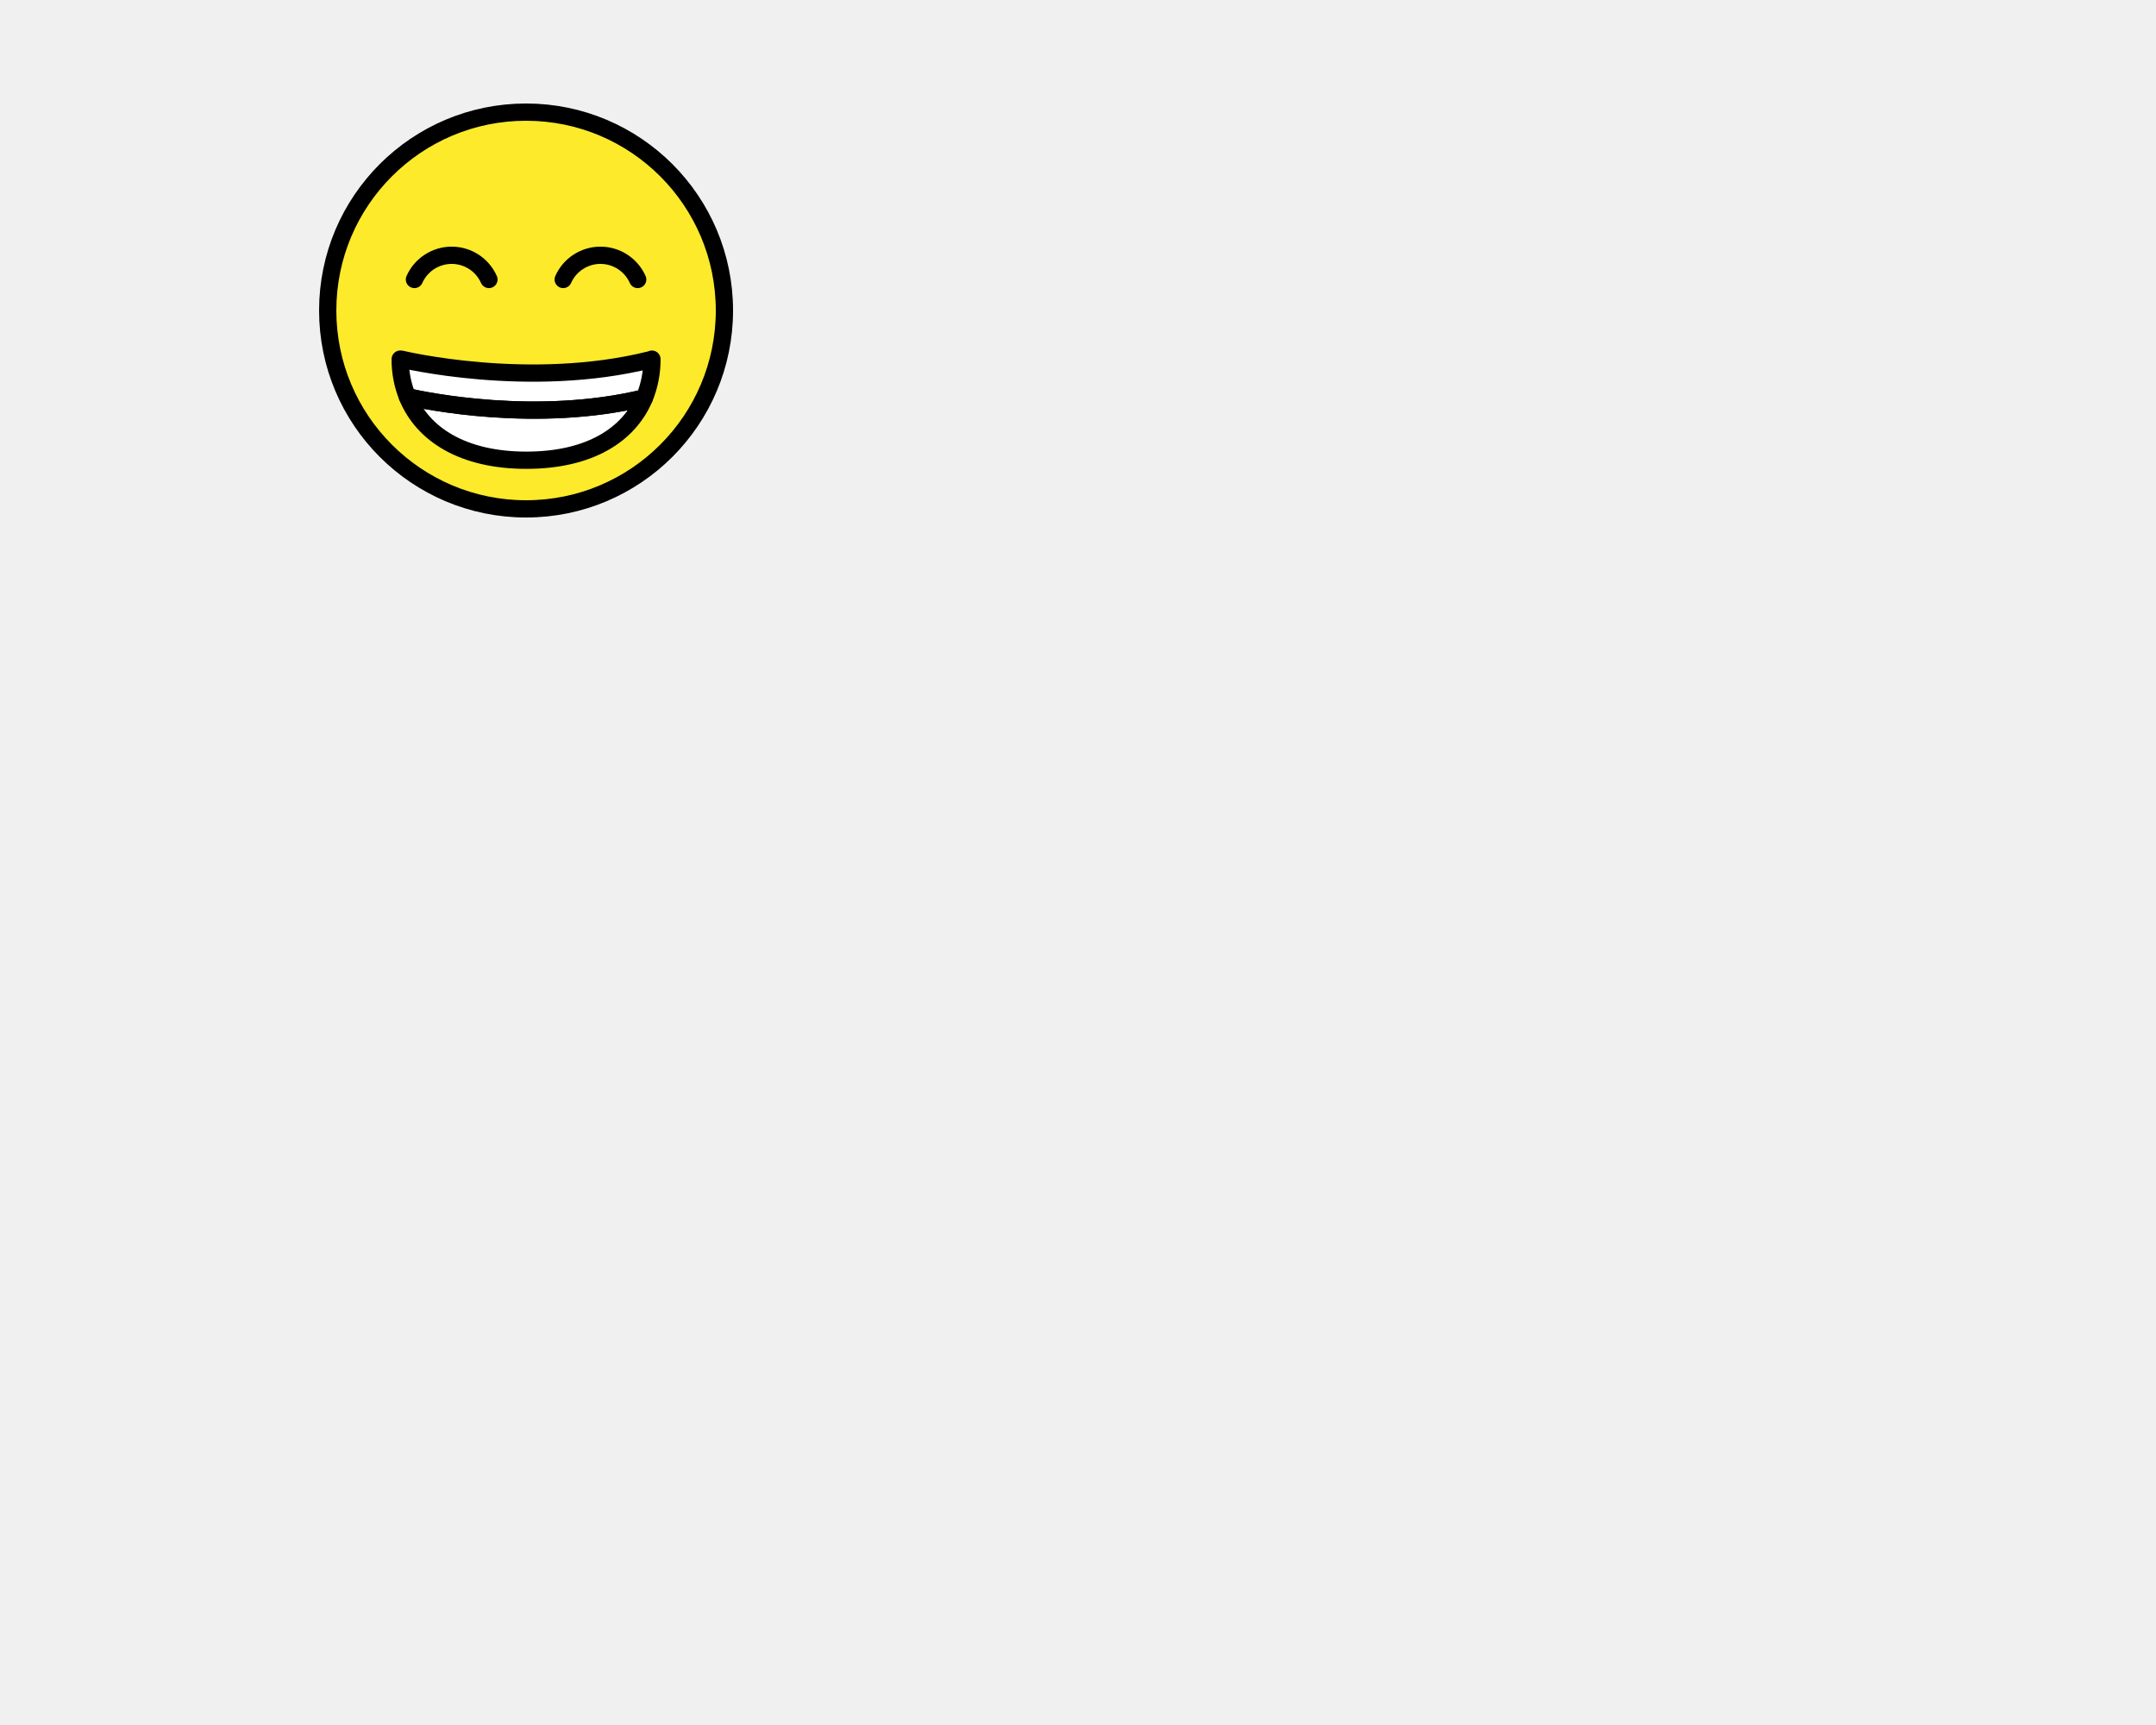
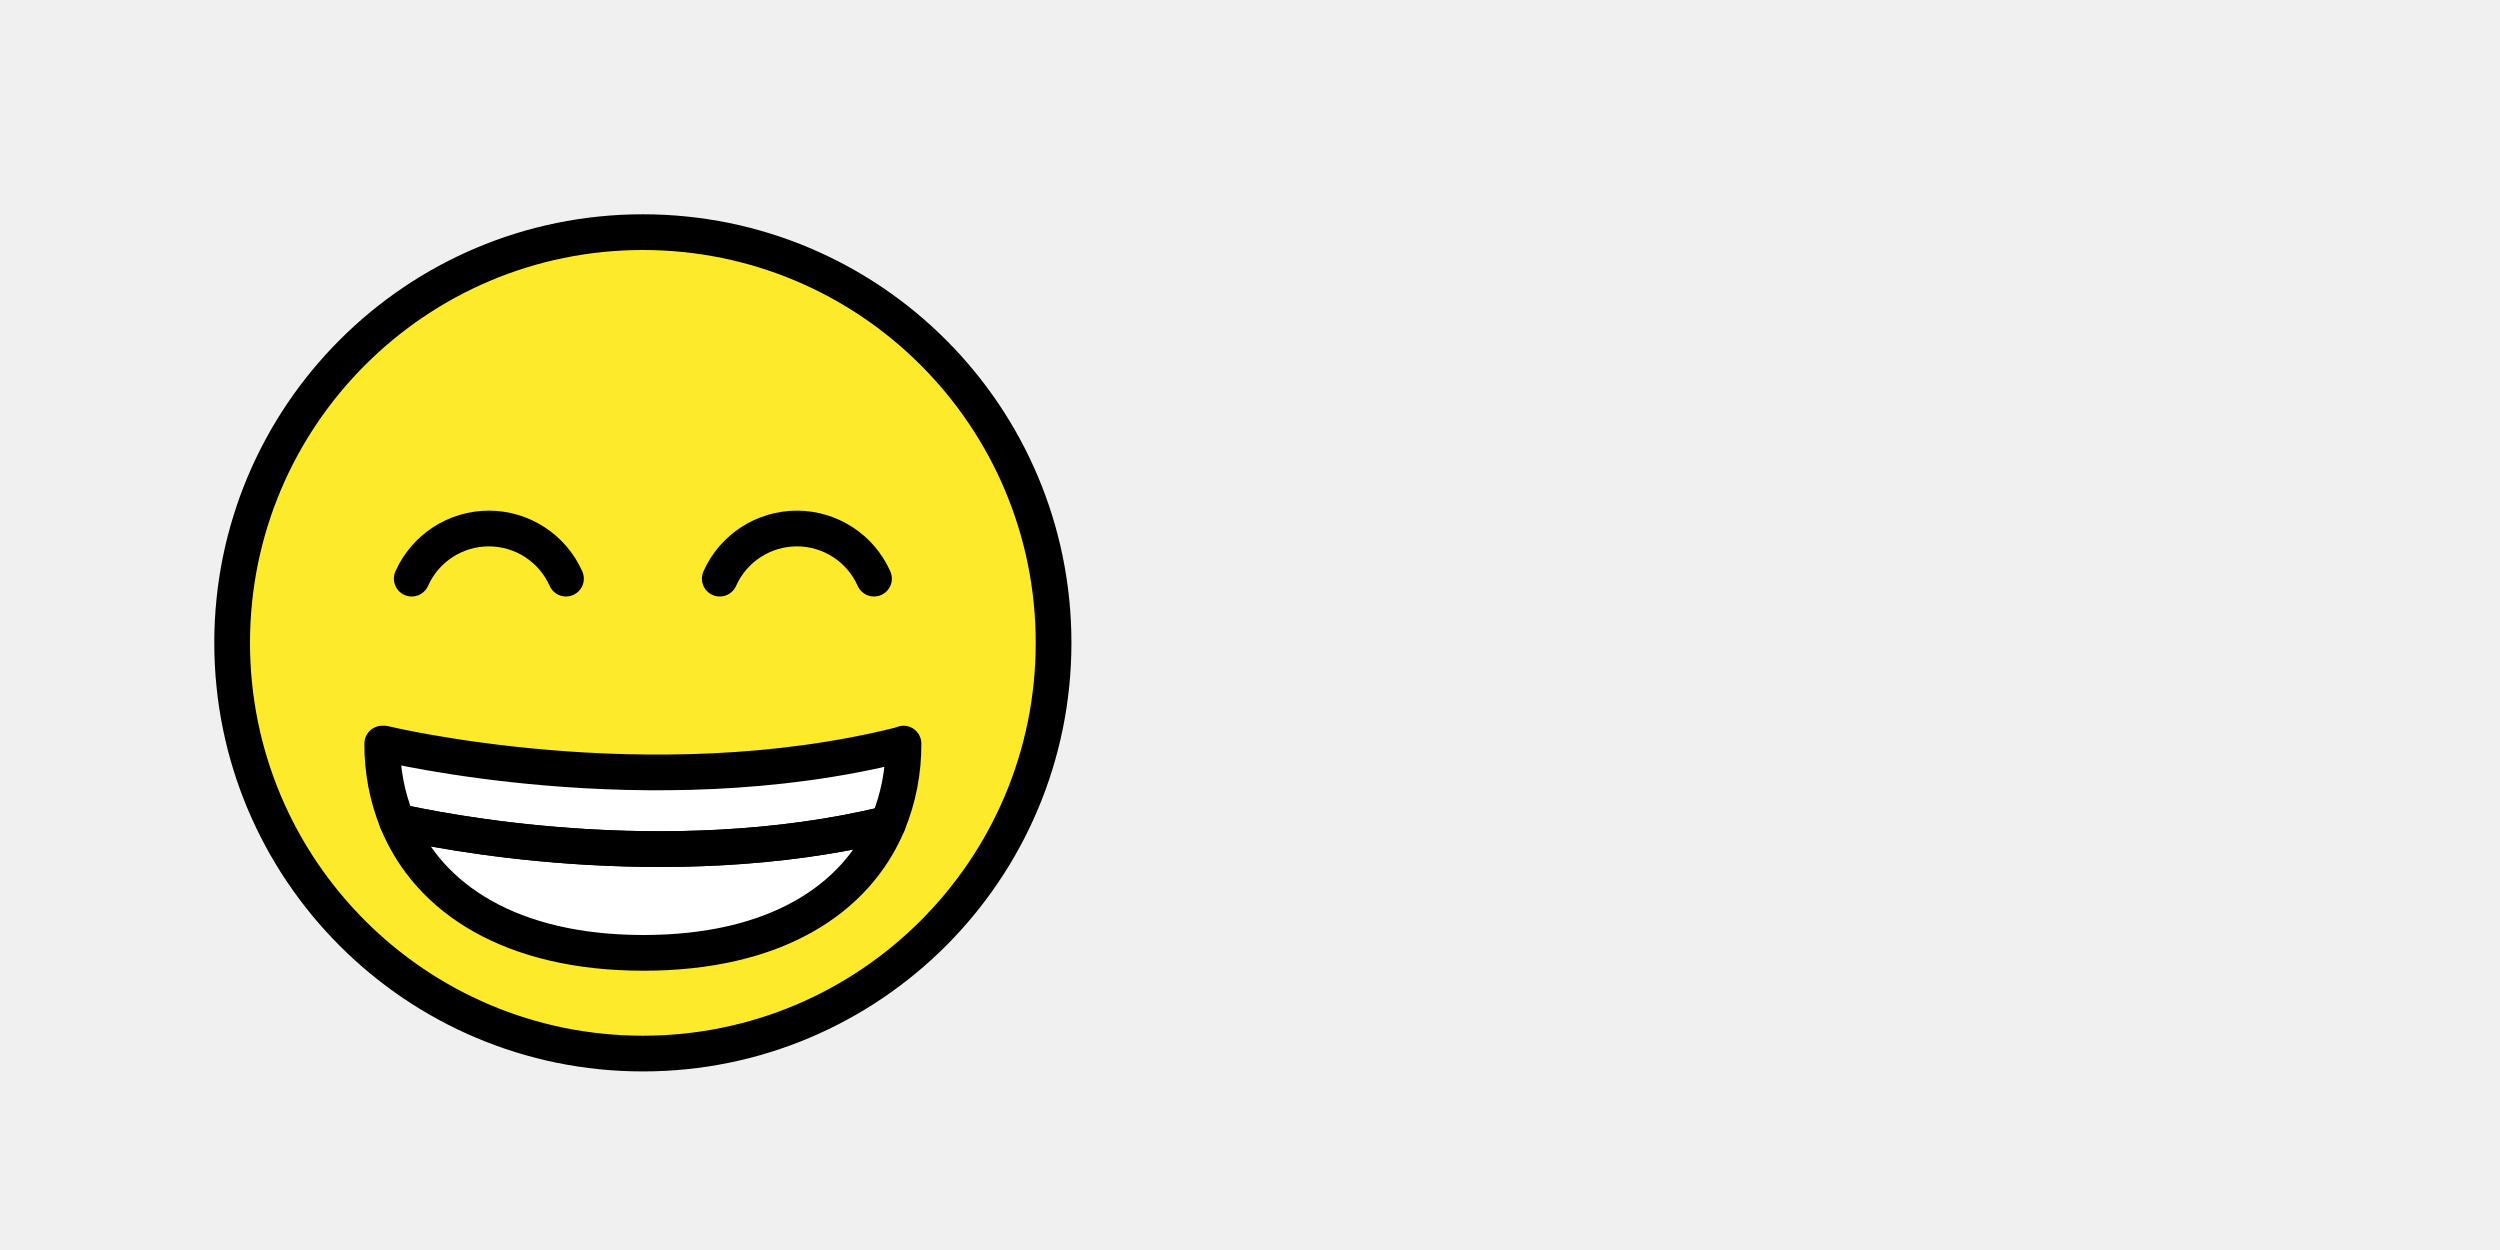
- <svg xmlns="http://www.w3.org/2000/svg" id="emoji" viewBox="0 0 200 200" width="500" height="400">
+ <svg xmlns="http://www.w3.org/2000/svg" id="emoji" viewBox="0 0 140 70">
  <rect id="my-rect" fill="#e5f9ff" x="0" y="0" rx="20" ry="20" />
  <g id="color">
    <circle cx="36" cy="36" r="23" fill="#fcea2b" />
    <path fill="#fff" d="M50.595,41.64a11.555,11.555,0,0,1-.87,4.49c-12.49,3.03-25.43.34-27.49-.13a11.435,11.435,0,0,1-.83-4.36h.11s14.8,3.59,28.89.07Z" />
    <path fill="#fff" d="M49.725,46.13c-1.79,4.27-6.35,7.23-13.69,7.23-7.41,0-12.03-3.03-13.8-7.36C24.295,46.47,37.235,49.16,49.725,46.13Z" />
  </g>
  <g id="hair" />
  <g id="skin" />
  <g id="skin-shadow" />
  <g id="line">
    <circle cx="36" cy="36" r="23" fill="none" stroke="#000" stroke-linecap="round" stroke-linejoin="round" stroke-width="2" />
    <path fill="none" stroke="#000" stroke-linecap="round" stroke-linejoin="round" stroke-width="2" d="M50.595,41.64a11.555,11.555,0,0,1-.87,4.49c-12.49,3.03-25.43.34-27.49-.13a11.435,11.435,0,0,1-.83-4.36h.11s14.8,3.59,28.89.07Z" />
    <path fill="none" stroke="#000" stroke-linecap="round" stroke-linejoin="round" stroke-width="2" d="M49.725,46.13c-1.79,4.27-6.35,7.23-13.69,7.23-7.41,0-12.03-3.03-13.8-7.36C24.295,46.47,37.235,49.16,49.725,46.13Z" />
    <path fill="none" stroke="#000" stroke-linecap="round" stroke-miterlimit="10" stroke-width="2" d="M31.694,32.404a4.726,4.726,0,0,0-8.638,0" />
    <path fill="none" stroke="#000" stroke-linecap="round" stroke-miterlimit="10" stroke-width="2" d="M48.944,32.404a4.726,4.726,0,0,0-8.638,0" />
  </g>
-   <text id="my-text" x="63" y="45" font-size="22" />
+   <text id="my-text" />
</svg>
